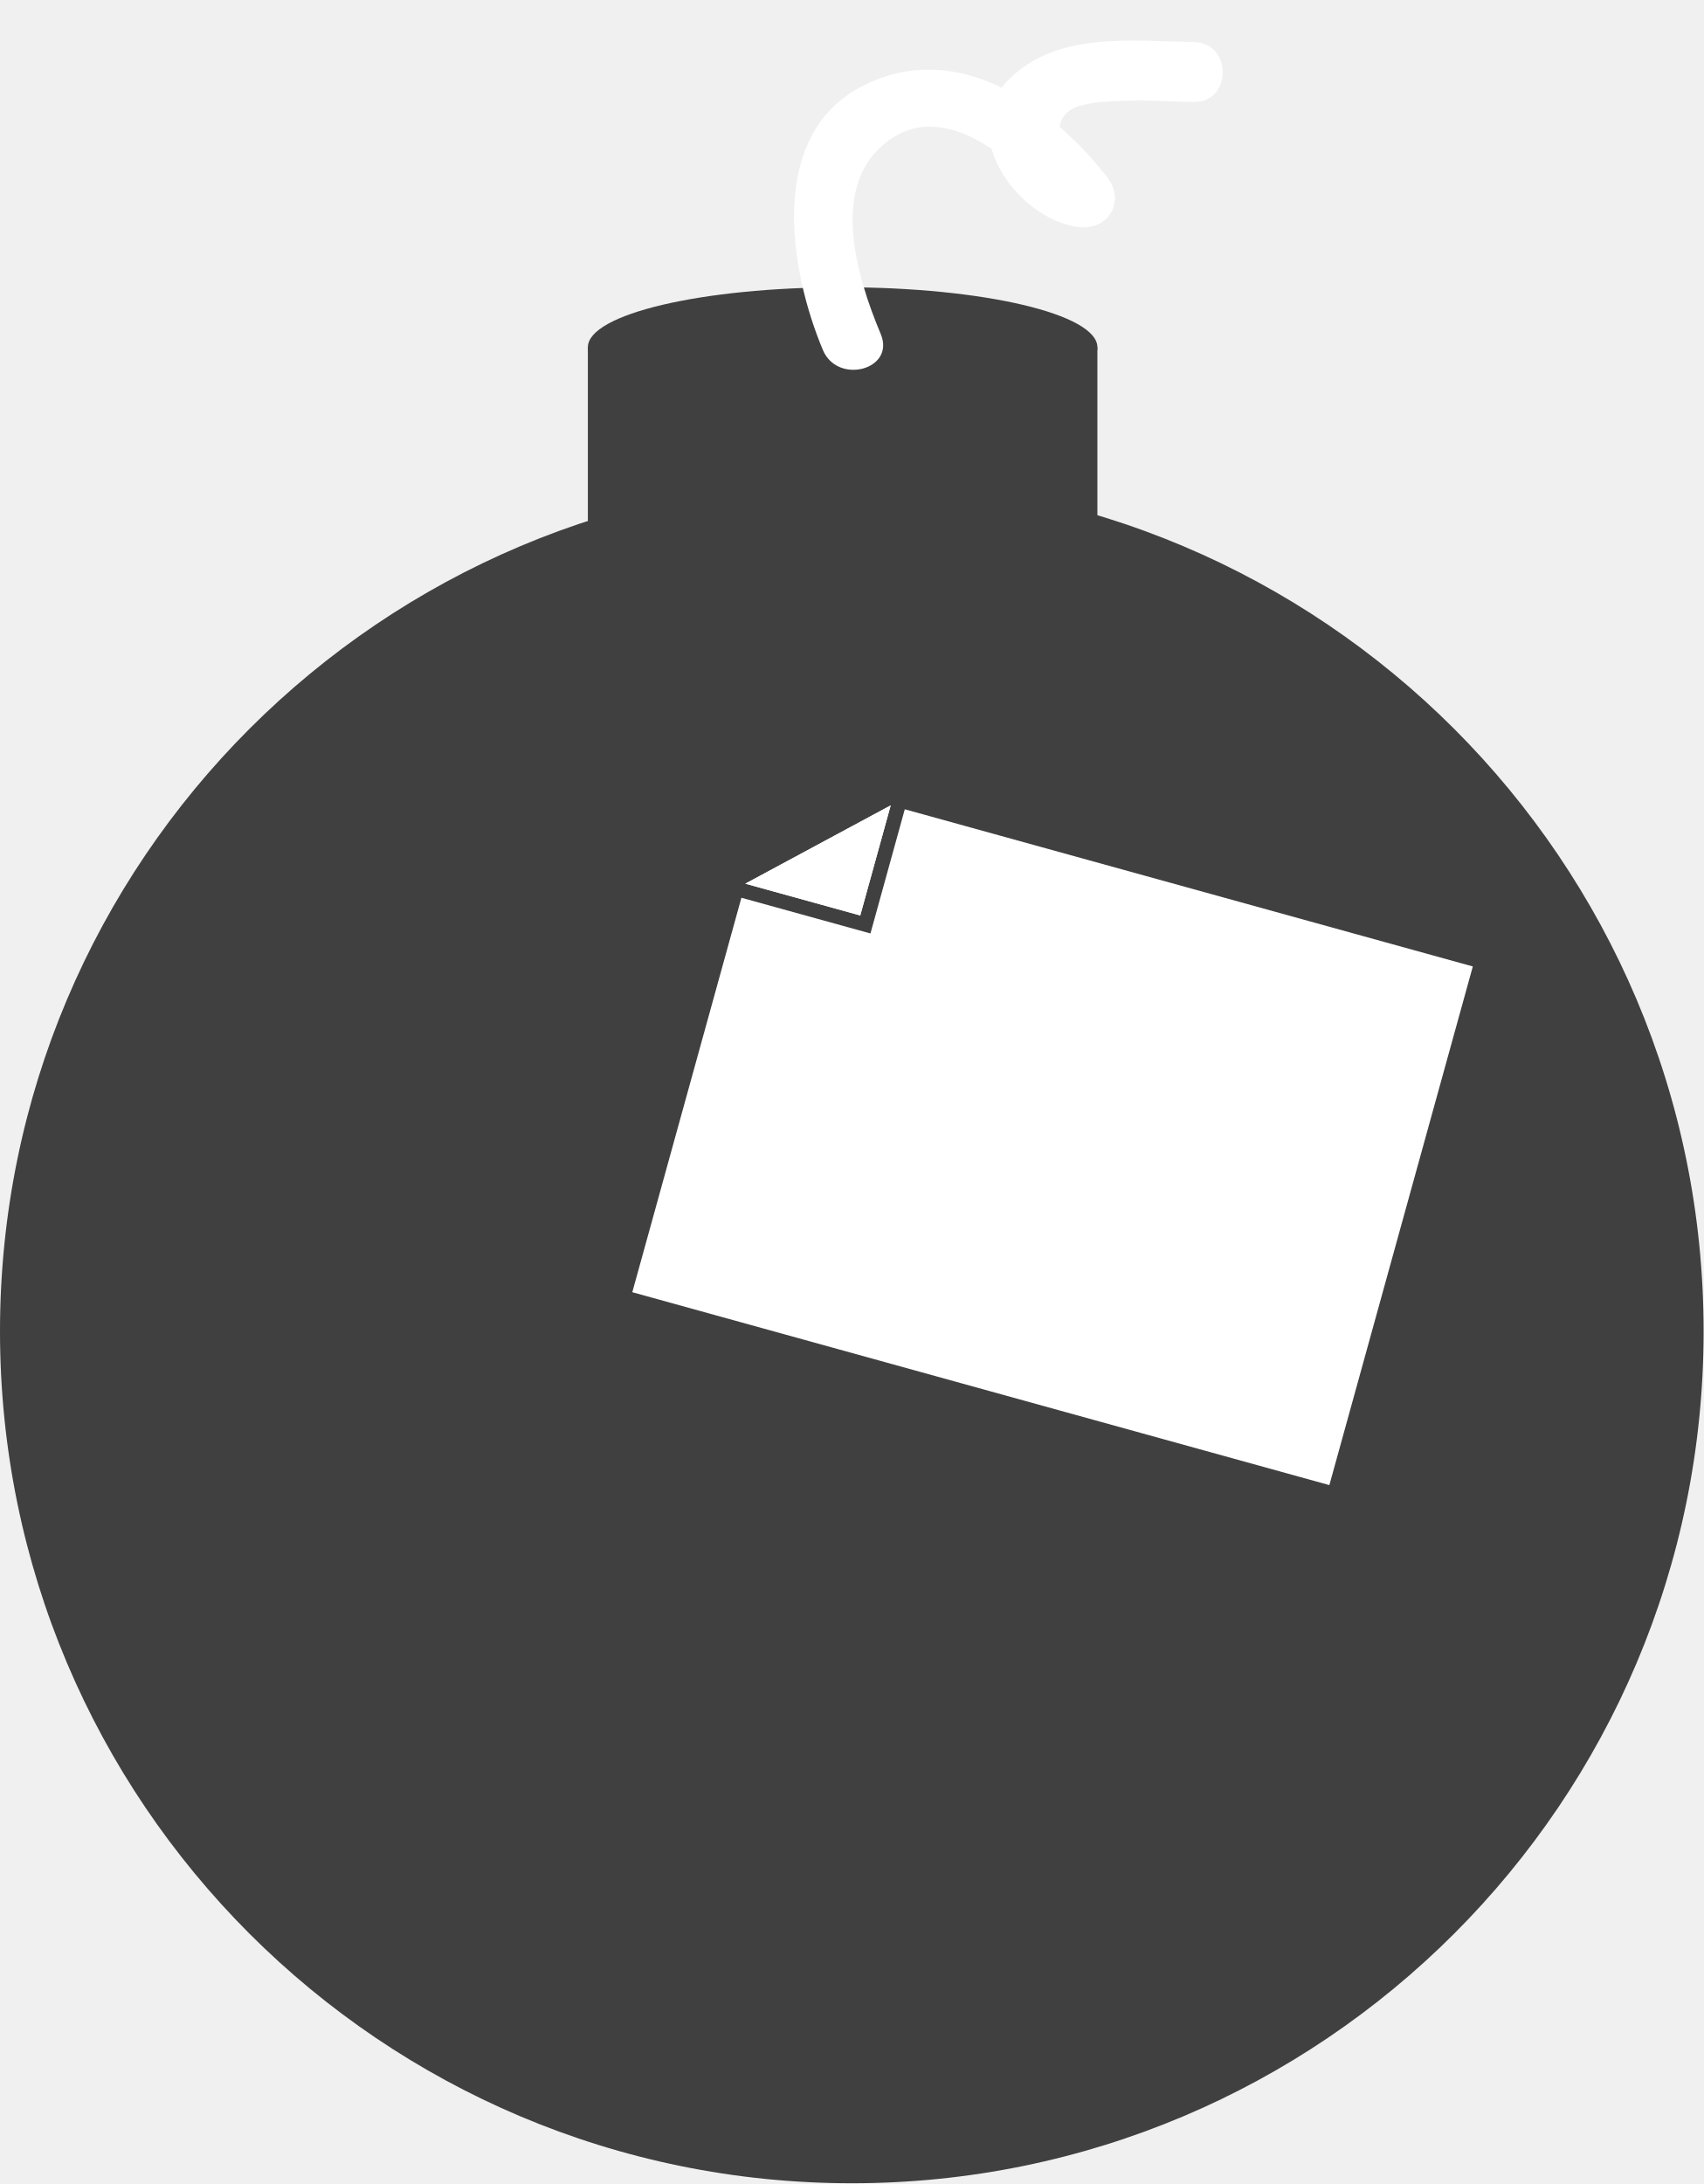
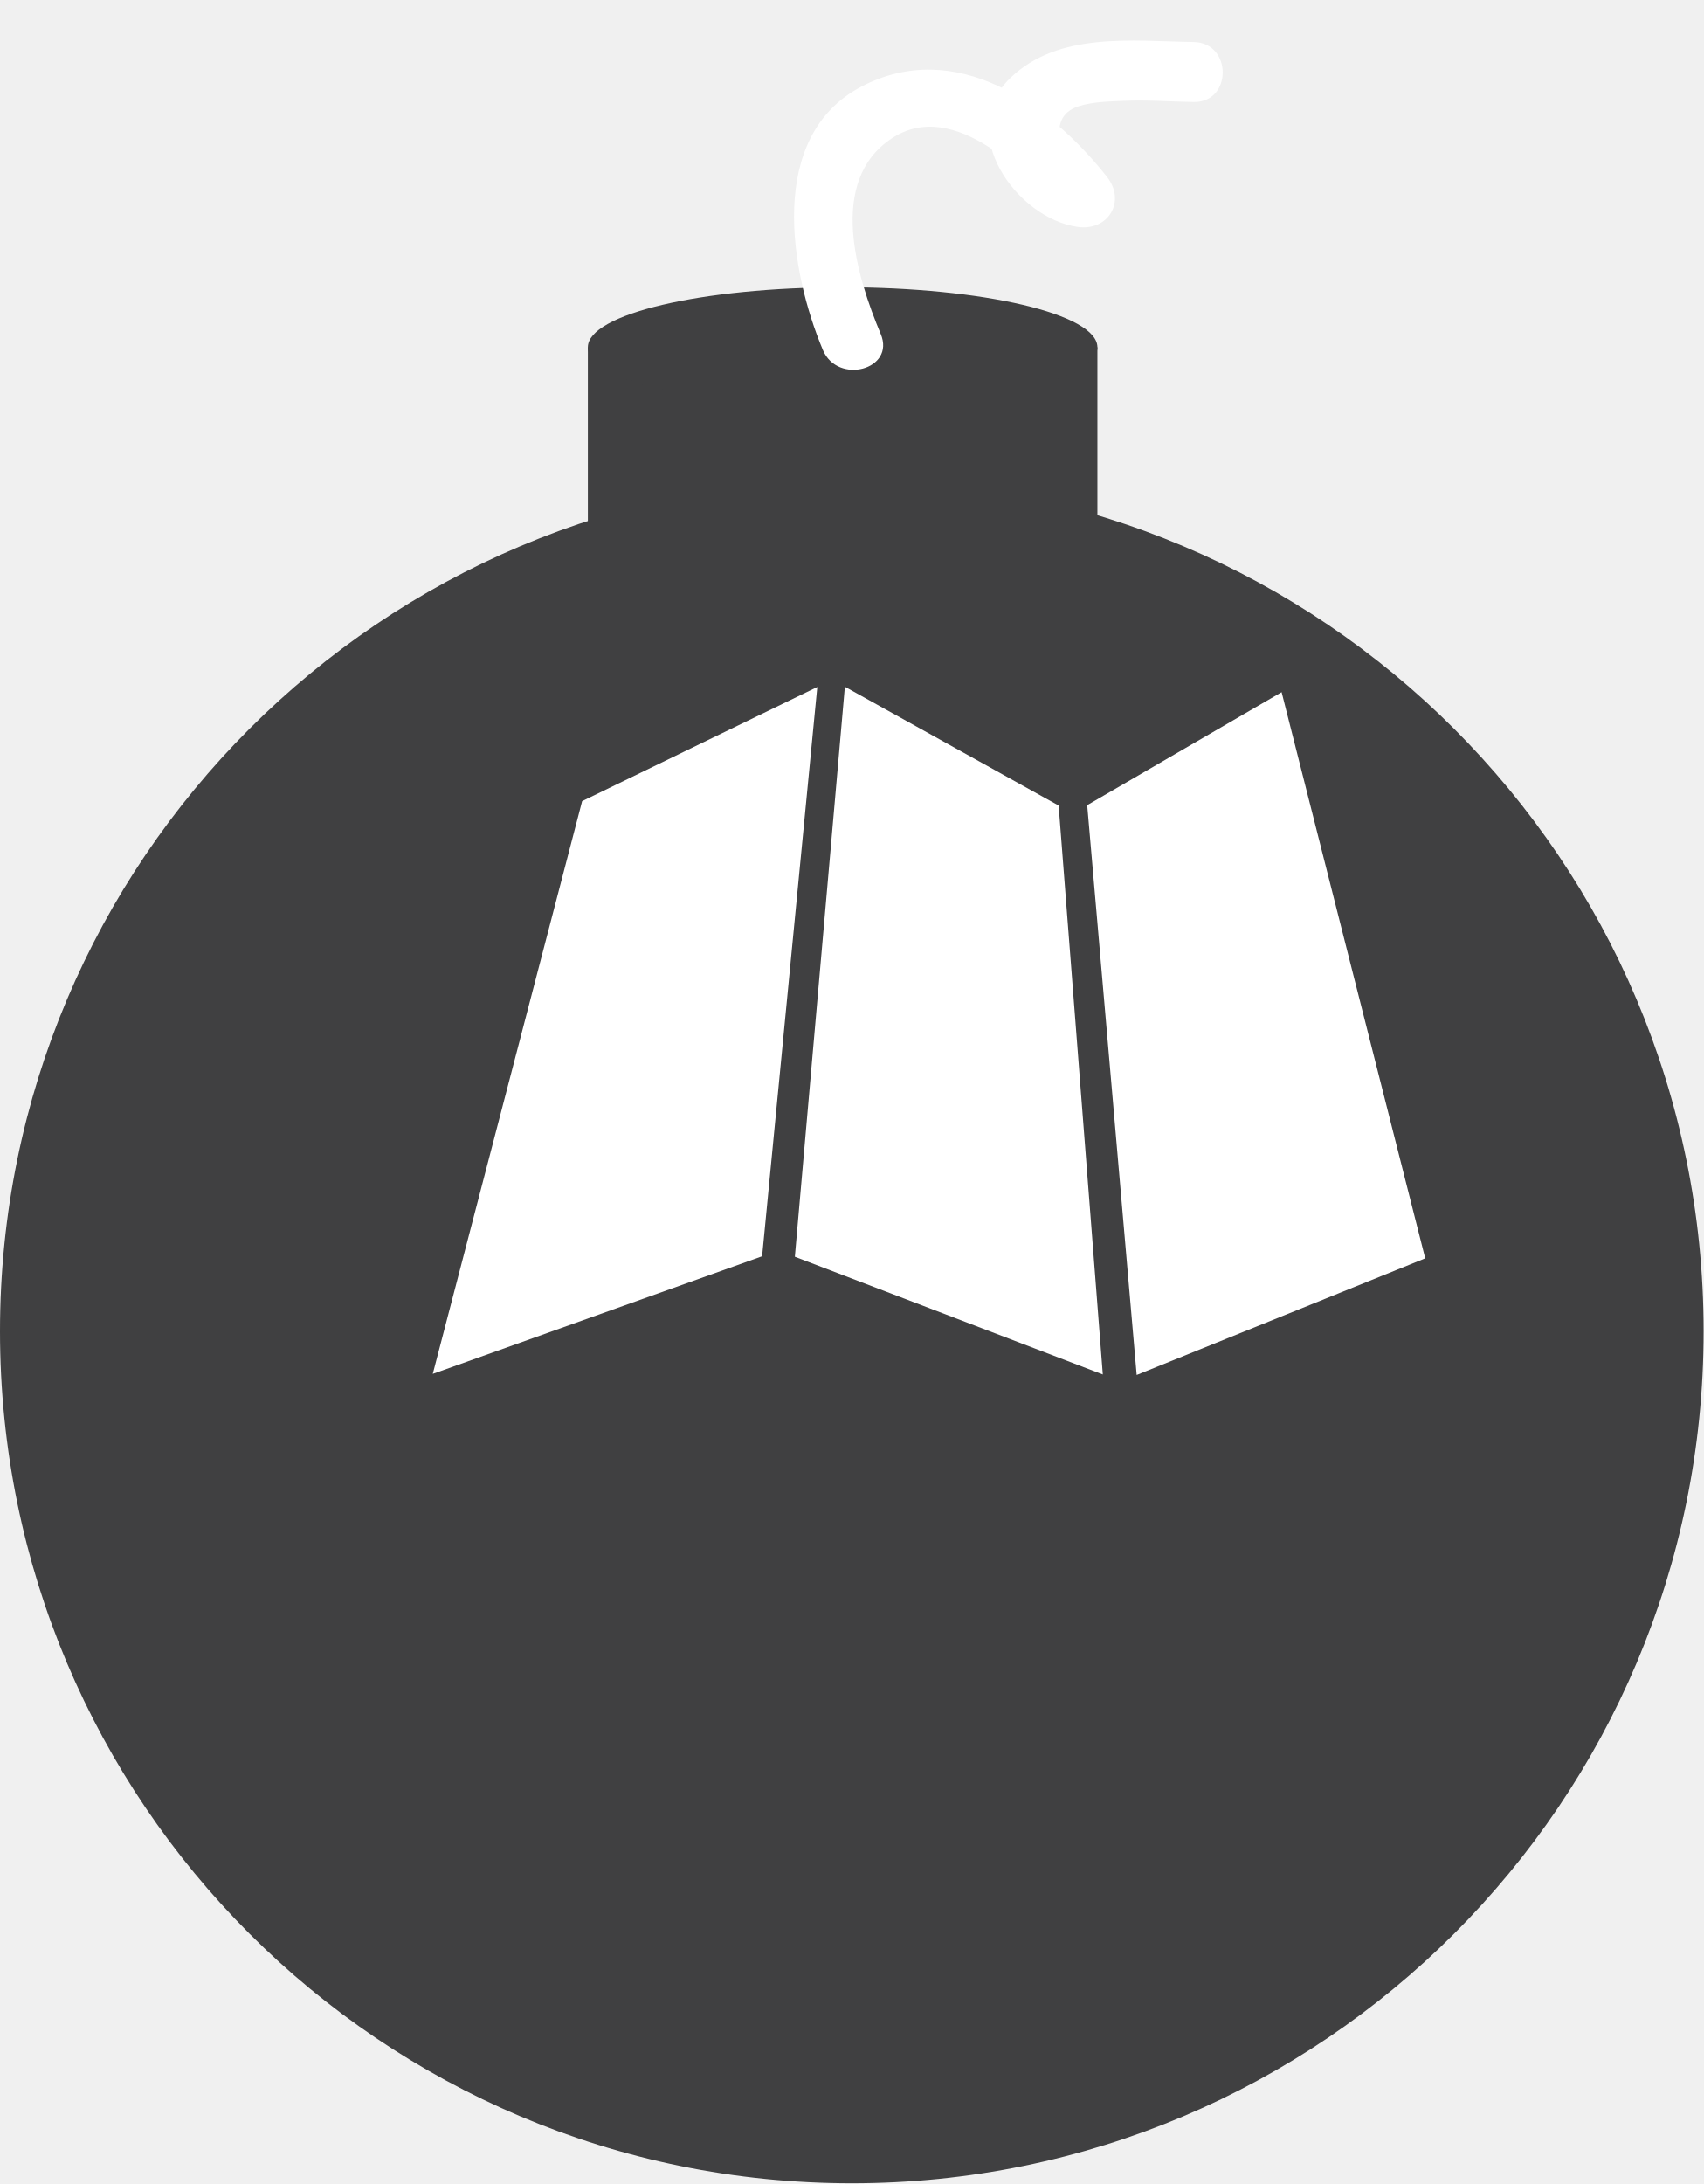
<svg xmlns="http://www.w3.org/2000/svg" version="1.1" id="Layer_1" x="0px" y="0px" width="142px" height="182px" viewBox="0 0 142 182" enable-background="new 0 0 142 182" xml:space="preserve">
  <g>
    <circle fill="#404041" cx="71" cy="110.938" r="71" />
-     <rect x="49" y="28.938" fill="#404041" width="42.47" height="17.995" />
-     <ellipse fill="#404041" cx="70.235" cy="28.938" rx="21.235" ry="5" />
-   </g>
-   <g>
-     <polygon fill-rule="evenodd" clip-rule="evenodd" fill="#FFFFFF" points="74.242,67.115 62.123,73.639 71.705,76.289  " />
-     <polygon fill-rule="evenodd" clip-rule="evenodd" fill="#FFFFFF" points="75.416,67.44 72.555,77.788 61.798,74.813    52.704,107.684 110.806,123.759 122.763,80.538  " />
-     <polygon fill-rule="evenodd" clip-rule="evenodd" fill="#FFFFFF" points="74.242,67.115 62.123,73.639 71.705,76.289  " />
+     <rect x="49" y="28.938" fill="#404041" width="42.471" height="17.995" />
+     <ellipse fill="#404041" cx="70.235" cy="28.938" rx="21.236" ry="5" />
  </g>
  <g>
    <g>
-       <path fill="#FFFFFF" d="M73.411,27.835c-2.001-4.767-4.474-12.727,0.913-16.302c5.218-3.463,11.563,3.125,14.408,6.734    c0.811-1.393,1.621-2.786,2.433-4.178c-2.625-0.366-4.226-4.293-1.26-5.234c1.194-0.379,2.491-0.394,3.73-0.451    c1.952-0.09,3.913,0.067,5.864,0.096c3.226,0.049,3.222-4.951,0-5c-5.128-0.078-11.26-0.877-15.284,2.997    c-4.658,4.484,0.525,11.703,5.619,12.414c2.544,0.355,4.048-2.129,2.433-4.178c-4.813-6.104-12.64-11.615-20.467-7.516    c-7.901,4.138-5.961,15.396-3.211,21.948C69.817,32.091,74.658,30.808,73.411,27.835L73.411,27.835z" />
+       <path fill="#FFFFFF" d="M73.411,27.835c-2.001-4.767-4.474-12.727,0.913-16.302c5.218-3.463,11.563,3.125,14.408,6.734    c0.811-1.393,1.621-2.786,2.433-4.178c-2.625-0.366-4.226-4.293-1.261-5.234c1.195-0.379,2.492-0.394,3.73-0.451    c1.952-0.09,3.913,0.067,5.864,0.096c3.226,0.049,3.222-4.951,0-5c-5.128-0.078-11.26-0.877-15.284,2.997    c-4.658,4.484,0.525,11.703,5.619,12.414c2.544,0.355,4.048-2.129,2.434-4.178C87.454,8.629,79.627,3.118,71.8,7.217    c-7.901,4.138-5.961,15.396-3.211,21.948C69.817,32.091,74.658,30.808,73.411,27.835L73.411,27.835z" />
    </g>
  </g>
+   <g>
+     <polygon fill="#FFFFFF" points="48.522,66.762 36.073,114.489 63.524,104.689 68.124,57.25  " />
+     <polygon fill="#FFFFFF" points="106.826,57.681 90.62,67.098 94.744,114.581 118.795,104.861 114.855,89.331  " />
+     <polygon fill="#FFFFFF" points="70.422,57.228 66.253,104.729 91.922,114.54 88.24,67.129  " />
+   </g>
</svg>
